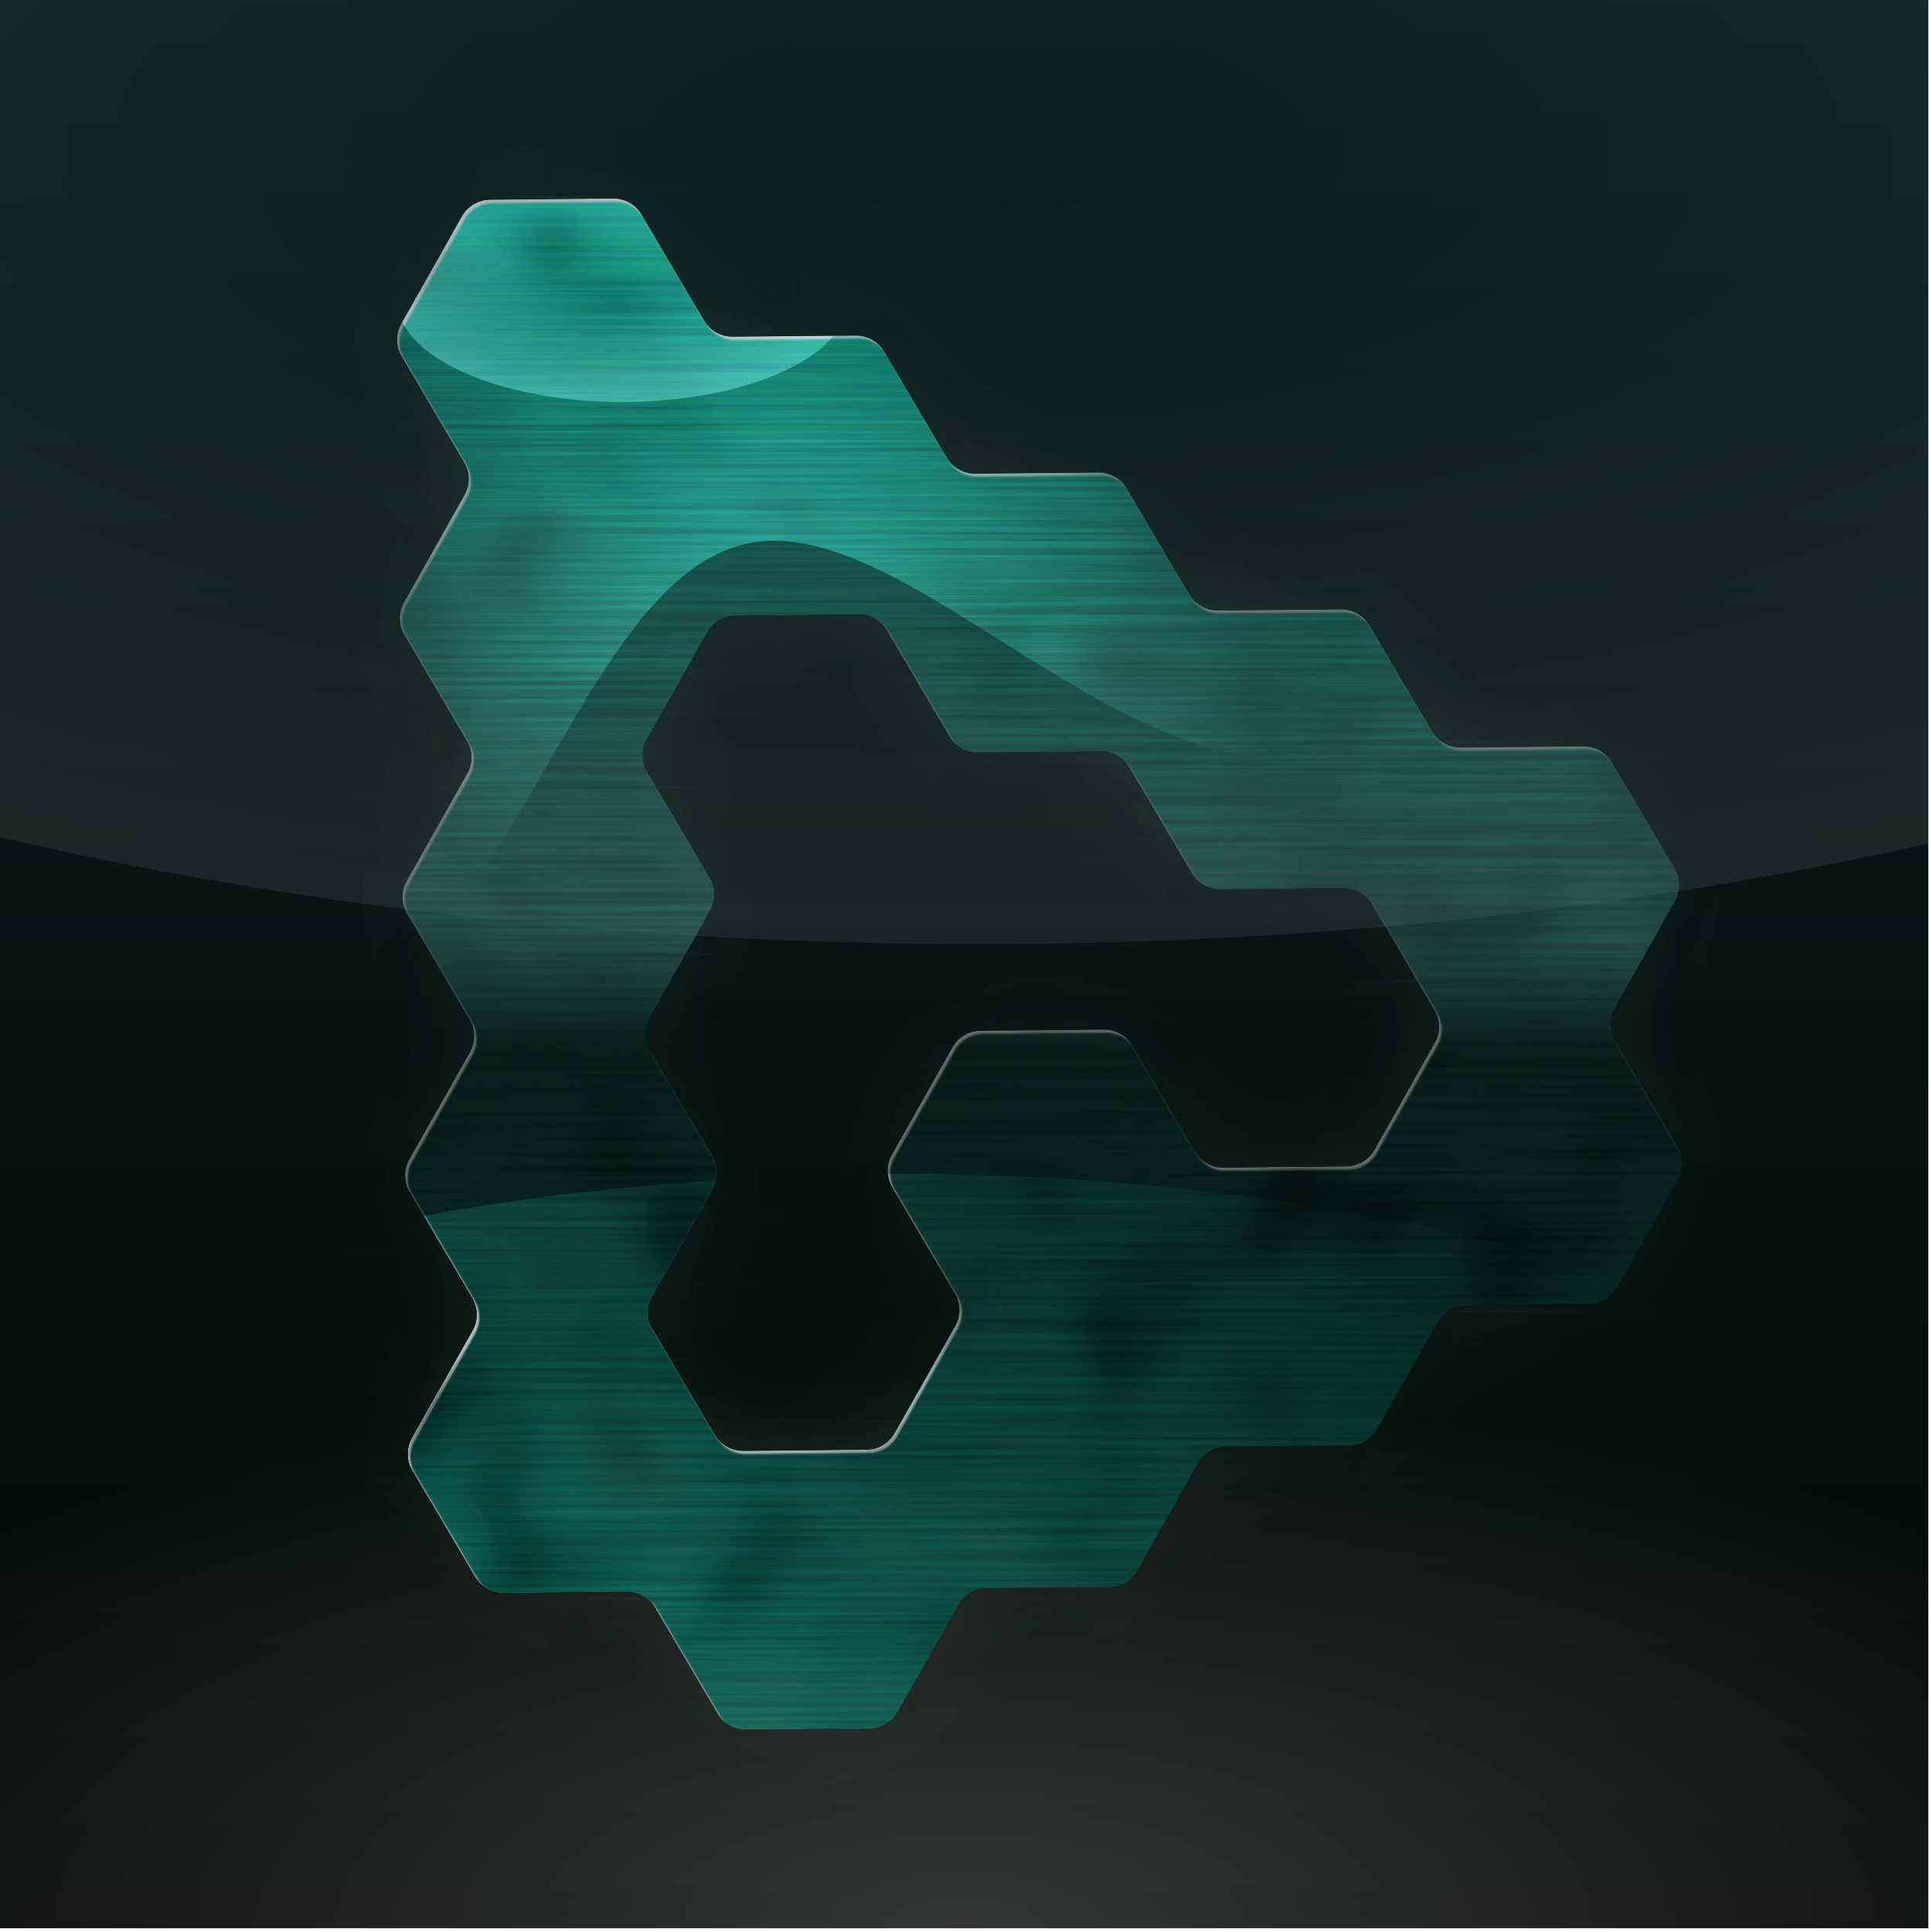
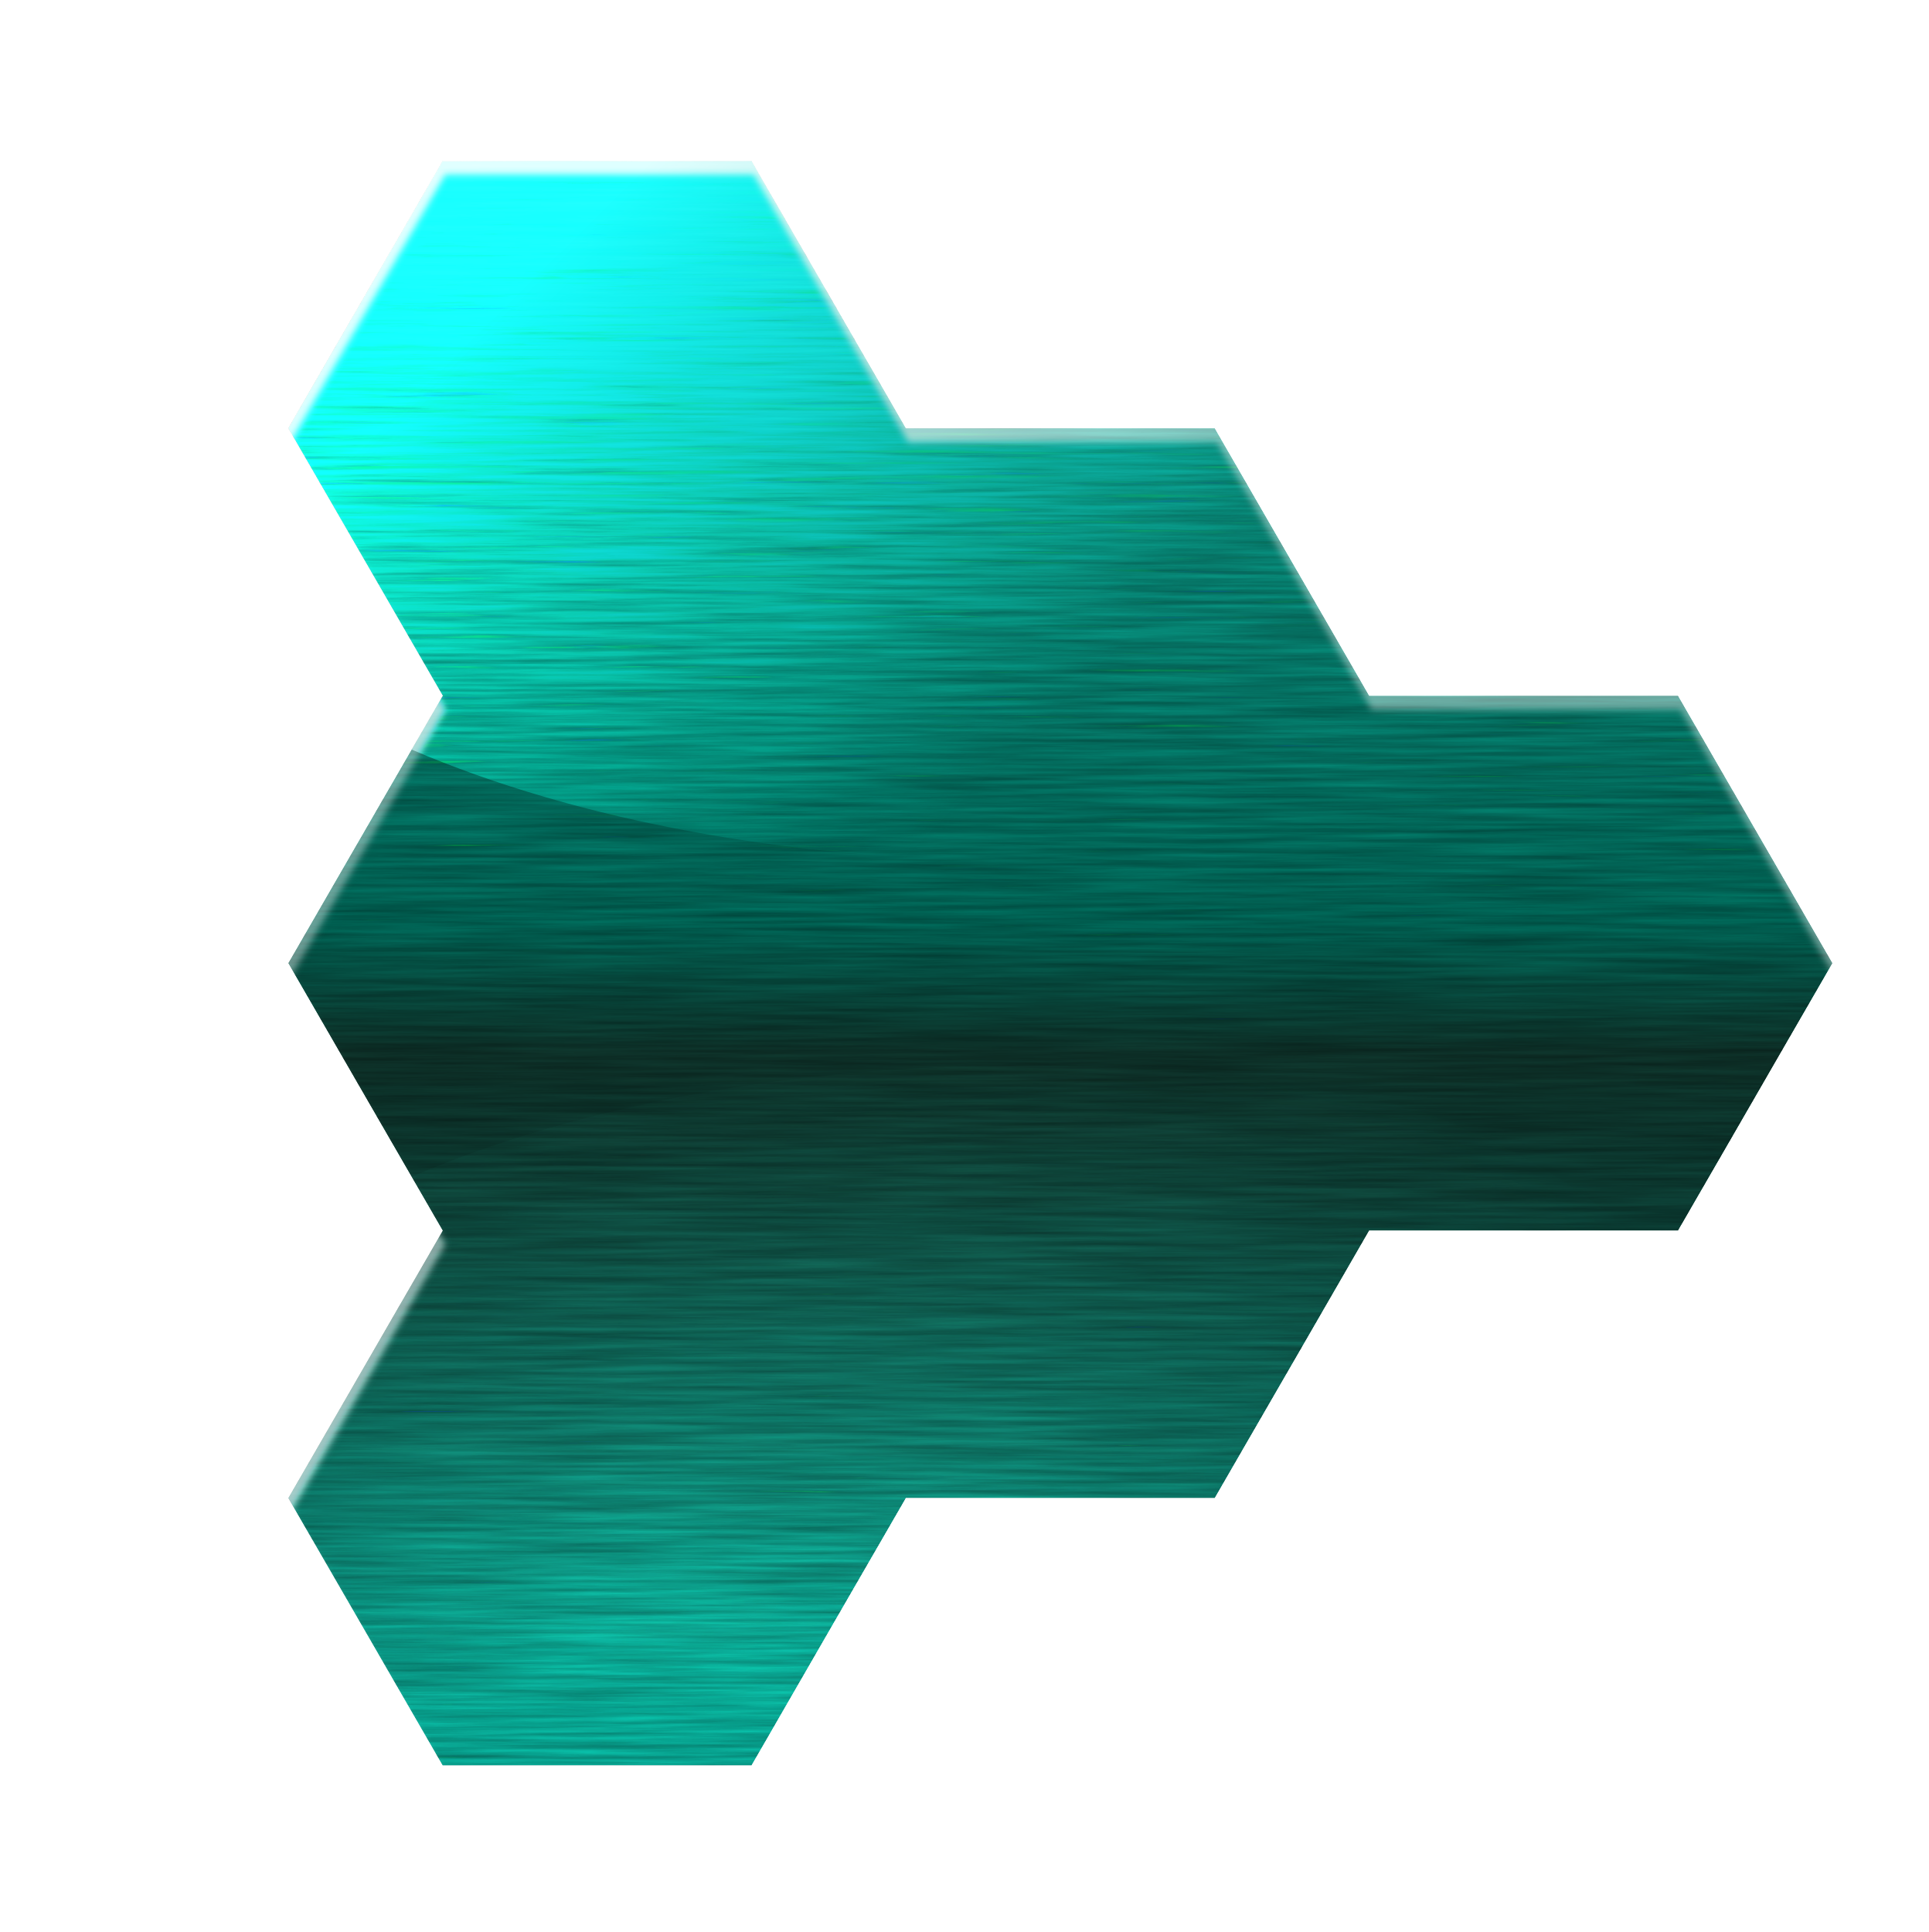
<svg xmlns="http://www.w3.org/2000/svg" xmlns:xlink="http://www.w3.org/1999/xlink" width="512" height="513" viewBox="0 0 170.667 171" version="1.1" id="svg1" xml:space="preserve">
  <defs id="defs1">
-     <linearGradient id="linearGradient4">
-       <stop style="stop-color:#ffffff;stop-opacity:0;" offset="0" id="stop4" />
-       <stop style="stop-color:#ffffff;stop-opacity:1;" offset="1" id="stop3" />
-     </linearGradient>
    <linearGradient id="linearGradient8">
      <stop style="stop-color:#12d7c0;stop-opacity:1;" offset="0" id="stop13" />
-       <stop style="stop-color:#007f6c;stop-opacity:0.754;" offset="0.475" id="stop14" />
+       <stop style="stop-color:#007f6c;stop-opacity:1;" offset="0.475" id="stop14" />
      <stop style="stop-color:#113f34;stop-opacity:1;" offset="0.558" id="stop16" />
      <stop style="stop-color:#067e6f;stop-opacity:1;" offset="1" id="stop8" />
-     </linearGradient>
-     <linearGradient id="linearGradient12">
-       <stop style="stop-color:#ffffff;stop-opacity:0.19;" offset="0" id="stop12" />
-       <stop style="stop-color:#ffffff;stop-opacity:0;" offset="1" id="stop11" />
-     </linearGradient>
-     <linearGradient id="linearGradient10">
-       <stop style="stop-color:#e1fbf8;stop-opacity:0;" offset="0" id="stop10" />
-       <stop style="stop-color:#ffffff;stop-opacity:0.08;" offset="1" id="stop9" />
-     </linearGradient>
-     <linearGradient id="linearGradient5">
-       <stop style="stop-color:#092020;stop-opacity:1;" offset="0" id="stop5" />
-       <stop style="stop-color:#040804;stop-opacity:1;" offset="1" id="stop6" />
    </linearGradient>
    <linearGradient id="linearGradient59">
      <stop style="stop-color:#ffffff;stop-opacity:1;" offset="0" id="stop58" />
      <stop style="stop-color:#ffffff;stop-opacity:0;" offset="1" id="stop59" />
-     </linearGradient>
-     <linearGradient id="linearGradient37">
-       <stop style="stop-color:#ffffff;stop-opacity:1;" offset="0" id="stop37" />
-       <stop style="stop-color:#ffffff;stop-opacity:0;" offset="1" id="stop38" />
    </linearGradient>
    <linearGradient id="swatch17">
      <stop style="stop-color:#000000;stop-opacity:1;" offset="0" id="stop17" />
    </linearGradient>
    <rect x="1484" y="1212" width="713.296" height="66.586" id="rect4" />
    <rect x="546" y="154" width="622.428" height="225.992" id="rect3" />
    <rect x="520" y="158" width="1342" height="222" id="rect2" />
    <rect x="444.063" y="62.225" width="691.931" height="71.43" id="rect1" />
    <rect x="1484" y="1212" width="1226.871" height="63.757" id="rect4-7" />
-     <linearGradient xlink:href="#linearGradient5" id="linearGradient6" x1="-156.667" y1="-21.333" x2="-156.667" y2="149.333" gradientUnits="userSpaceOnUse" />
-     <radialGradient xlink:href="#linearGradient10" id="radialGradient8" cx="-156.667" cy="16.709" fx="-156.667" fy="16.709" r="109.837" gradientTransform="matrix(1.570815,0,0,0.638632,90.64392,-18.58773)" gradientUnits="userSpaceOnUse" />
-     <radialGradient xlink:href="#linearGradient12" id="radialGradient10" gradientUnits="userSpaceOnUse" gradientTransform="matrix(1.112147,0,0,0.4521553,17.56966,141.7781)" cx="-156.667" cy="16.709" fx="-156.667" fy="16.709" r="109.837" />
-     <filter style="color-interpolation-filters:sRGB" id="filter7" x="-0.113" y="-0.095" width="1.228" height="1.192">
+     <filter style="color-interpolation-filters:sRGB" id="filter7" x="-0.117" y="-0.098" width="1.235" height="1.204">
      <feTurbulence type="fractalNoise" numOctaves="10" baseFrequency="0.028 2.467" seed="0" result="result0" id="feTurbulence6" />
      <feComposite in="SourceGraphic" in2="result4" operator="arithmetic" k1="-0.924" k2="1.033" k3="1.359" result="result2" id="feComposite6" k4="-0.978" />
      <feBlend result="result5" mode="darken" in="result2" in2="SourceGraphic" id="feBlend6" />
      <feComposite operator="in" result="fbSourceGraphic" id="feComposite7" in2="SourceGraphic" in="result5" />
-       <feFlood id="feFlood43" result="flood" flood-opacity="0.754" flood-color="rgb(255,255,255)" in="result6" />
-       <feGaussianBlur id="feGaussianBlur43" result="blur" in="fbSourceGraphic" stdDeviation="0.1" />
-       <feOffset id="feOffset43" result="offset" in="blur" dx="0.2" dy="0.25" preserveAlpha="false" />
+       <feFlood id="feFlood43" result="flood" flood-opacity="0.41" flood-color="rgb(255,255,255)" in="result6" />
+       <feGaussianBlur id="feGaussianBlur43" result="blur" in="fbSourceGraphic" stdDeviation="0.254" />
+       <feOffset id="feOffset43" result="offset" in="blur" dx="0.2" dy="1.117" preserveAlpha="false" />
      <feTurbulence id="feTurbulence1" type="fractalNoise" baseFrequency="0.067" numOctaves="2" seed="82" result="result7" />
      <feBlend mode="overlay" id="feBlend3" in="flood" />
      <feComposite id="feComposite43" result="comp1" operator="out" in="flood" in2="offset" />
      <feComposite id="feComposite44" result="comp2" operator="atop" in="comp1" in2="fbSourceGraphic" />
      <feComposite id="feComposite1" operator="out" in2="result7" result="result9" />
-       <feBlend mode="difference" id="feBlend2" result="result8" in2="result9" />
+       <feBlend mode="normal" id="feBlend2" result="result8" in2="comp2" />
    </filter>
-     <radialGradient xlink:href="#linearGradient37" id="radialGradient44" cx="117.776" cy="-81.421" fx="117.776" fy="-81.421" r="95.571" gradientTransform="matrix(0.6884716,-0.2751919,0.5185332,0.7421216,98.32759,-15.63242)" gradientUnits="userSpaceOnUse" />
-     <linearGradient xlink:href="#linearGradient59" id="linearGradient44" x1="36.107" y1="128.491" x2="143.56" y2="128.491" gradientUnits="userSpaceOnUse" />
-     <linearGradient xlink:href="#linearGradient8" id="linearGradient13" x1="14.148" y1="27.507" x2="14.148" y2="148.33" gradientUnits="userSpaceOnUse" />
    <filter style="color-interpolation-filters:sRGB" id="filter1" x="-3.1599346e-05" y="-2.651551e-05" width="1" height="1">
      <feGaussianBlur stdDeviation="0.001" id="feGaussianBlur1" />
    </filter>
-     <filter style="color-interpolation-filters:sRGB" id="filter2" x="-0.111" y="-0.093" width="1.222" height="1.187">
-       <feGaussianBlur stdDeviation="5.27" id="feGaussianBlur2" />
+     <linearGradient xlink:href="#linearGradient8" id="linearGradient25" x1="-144.179" y1="13.471" x2="-144.179" y2="113.809" gradientUnits="userSpaceOnUse" gradientTransform="matrix(1.253703,0,0,1.253703,16.32205,-22.96391)" />
+     <filter style="color-interpolation-filters:sRGB" id="filter7-6" x="-0.005" y="-0.005" width="1.011" height="1.018">
+       <feTurbulence type="fractalNoise" numOctaves="10" baseFrequency="0.067 2.467" seed="0" result="result0" id="feTurbulence6-8" />
+       <feComposite in="SourceGraphic" in2="result4" operator="arithmetic" k1="-0.924" k2="1.033" k3="1.359" result="result2" id="feComposite6-8" k4="-0.978" />
+       <feBlend result="result5" mode="darken" in="result2" in2="SourceGraphic" id="feBlend6-4" />
+       <feComposite operator="in" result="fbSourceGraphic" id="feComposite7-3" in2="SourceGraphic" in="result5" />
+       <feFlood id="feFlood43-1" result="flood" flood-opacity="0.41" flood-color="rgb(255,255,255)" in="result6" />
+       <feGaussianBlur id="feGaussianBlur43-4" result="blur" in="fbSourceGraphic" stdDeviation="0.254" />
+       <feOffset id="feOffset43-9" result="offset" in="blur" dx="0.2" dy="1.117" preserveAlpha="false" />
+       <feTurbulence id="feTurbulence1-2" type="fractalNoise" baseFrequency="0.067" numOctaves="2" seed="82" result="result7" />
+       <feBlend mode="overlay" id="feBlend3-0" in="flood" />
+       <feComposite id="feComposite43-6" result="comp1" operator="out" in="flood" in2="offset" />
+       <feComposite id="feComposite44-8" result="comp2" operator="atop" in="comp1" in2="fbSourceGraphic" />
+       <feComposite id="feComposite1-9" operator="out" in2="result7" result="result9" />
+       <feBlend mode="normal" id="feBlend2-2" result="result8" in2="comp2" />
    </filter>
-     <radialGradient xlink:href="#linearGradient4" id="radialGradient3" cx="-187.313" cy="5.25" fx="-187.313" fy="5.25" r="19.079" gradientTransform="matrix(1,0,0,0.4717321,0,2.773372)" gradientUnits="userSpaceOnUse" />
+     <filter style="color-interpolation-filters:sRGB" id="filter46" x="-0.005" y="-0.009" width="1.012" height="1.033">
+       <feTurbulence type="fractalNoise" numOctaves="10" baseFrequency="0.067 2.467" seed="0" result="result0" id="feTurbulence40" />
+       <feComposite in="SourceGraphic" in2="result4" operator="arithmetic" k1="-0.924" k2="1.033" k3="1.359" result="result2" id="feComposite40" k4="-0.978" />
+       <feBlend result="result5" mode="darken" in="result2" in2="SourceGraphic" id="feBlend40" />
+       <feComposite operator="in" result="fbSourceGraphic" id="feComposite41" in2="SourceGraphic" in="result5" />
+       <feFlood id="feFlood41" result="flood" flood-opacity="0.41" flood-color="rgb(255,255,255)" in="result6" />
+       <feGaussianBlur id="feGaussianBlur41" result="blur" in="fbSourceGraphic" stdDeviation="0.254" />
+       <feOffset id="feOffset41" result="offset" in="blur" dx="0.2" dy="1.117" preserveAlpha="false" />
+       <feTurbulence id="feTurbulence41" type="fractalNoise" baseFrequency="0.067" numOctaves="2" seed="82" result="result7" />
+       <feBlend mode="overlay" id="feBlend41" in="flood" />
+       <feComposite id="feComposite42" result="comp1" operator="out" in="flood" in2="offset" />
+       <feComposite id="feComposite45" result="comp2" operator="atop" in="comp1" in2="fbSourceGraphic" />
+       <feComposite id="feComposite46" operator="out" in2="result7" result="result9" />
+       <feBlend mode="normal" id="feBlend46" result="result8" in2="comp2" />
+     </filter>
+     <linearGradient xlink:href="#linearGradient59" id="linearGradient46" gradientUnits="userSpaceOnUse" gradientTransform="matrix(1.253703,0,0,-1.253703,16.32183,150.4601)" x1="-175.571" y1="110.62" x2="-141.837" y2="76.488" />
+     <radialGradient xlink:href="#linearGradient59" id="radialGradient47" cx="-183.267" cy="136.078" fx="-183.267" fy="136.078" r="62.091" gradientTransform="matrix(1.499268,-0.3014125,0.1533757,0.7629126,72.82824,-37.76366)" gradientUnits="userSpaceOnUse" />
  </defs>
  <g id="layer1">
    <g id="g18" transform="translate(242,21.33333)">
-       <g id="g46" transform="translate(1.3932295e-6)">
-         <rect style="fill:url(#linearGradient6);fill-rule:evenodd;stroke-width:2.5;stroke-linecap:square;paint-order:markers fill stroke" id="rect45" width="170.667" height="170.667" x="-242" y="-21.333" transform="translate(1.3932295e-6)" />
-         <path d="m -71.333,53.327 v -74.661 h -170.667 v 74.098 a 172.534,70.146 0 0 0 86.549,9.464 172.534,70.146 0 0 0 84.117,-8.902 z" style="fill:url(#radialGradient8);fill-rule:evenodd;stroke-width:3.234;stroke-linecap:square;paint-order:markers fill stroke" id="path45" />
-         <path d="m -71.333,113.797 a 122.155,49.663 0 0 0 -85.333,-14.127 122.155,49.663 0 0 0 -85.333,14.127 v 35.536 h 170.667 z" style="mix-blend-mode:normal;fill:url(#radialGradient10);fill-rule:evenodd;stroke-width:2.29;stroke-linecap:square;paint-order:markers fill stroke" id="path46" />
-       </g>
-       <g id="path22" style="opacity:1;filter:url(#filter7)" transform="translate(-163.748,-23.51841)">
-         <path id="path12" style="opacity:0.297;mix-blend-mode:normal;fill:#72efd8;fill-opacity:1;stroke:none;stroke-width:8.333;stroke-linecap:round;stroke-linejoin:round;stroke-dasharray:none;stroke-opacity:1;paint-order:stroke fill markers;filter:url(#filter2)" d="m -21.469,21.188 5.542,9.388 a 2.887,2.887 29.445 0 0 2.514,1.419 l 10.901,-0.106 a 2.887,2.887 29.443 0 1 2.514,1.419 l 5.543,9.388 a 2.887,2.887 29.443 0 0 2.514,1.419 L 18.96,44.009 a 2.887,2.887 29.443 0 1 2.514,1.419 l 5.543,9.388 a 2.887,2.887 29.443 0 0 2.514,1.419 L 40.431,56.129 a 2.887,2.887 29.444 0 1 2.514,1.419 l 5.542,9.388 a 2.887,2.887 29.445 0 0 2.514,1.419 l 10.902,-0.106 a 2.887,2.887 29.445 0 1 2.514,1.419 l 5.542,9.388 a 2.887,2.887 89.445 0 1 0.028,2.887 l -5.359,9.494 a 2.887,2.887 89.443 0 0 0.028,2.887 l 5.542,9.387 a 2.887,2.887 89.443 0 1 0.028,2.887 l -5.359,9.494 a 2.887,2.887 149.444 0 1 -2.486,1.468 l -10.901,0.106 a 2.887,2.887 149.444 0 0 -2.486,1.468 l -5.359,9.493 a 2.887,2.887 149.444 0 1 -2.486,1.468 l -10.901,0.106 a 2.887,2.887 149.444 0 0 -2.486,1.468 l -5.359,9.493 a 2.887,2.887 149.444 0 1 -2.486,1.468 l -10.901,0.106 a 2.887,2.887 149.444 0 0 -2.486,1.468 l -5.359,9.494 a 2.887,2.887 149.445 0 1 -2.486,1.468 l -10.902,0.105 a 2.887,2.887 29.445 0 1 -2.514,-1.419 l -5.542,-9.387 a 2.887,2.887 29.445 0 0 -2.514,-1.419 l -10.901,0.105 a 2.887,2.887 29.445 0 1 -2.514,-1.419 l -5.543,-9.388 a 2.887,2.887 89.444 0 1 -0.028,-2.887 l 5.359,-9.493 a 2.887,2.887 89.445 0 0 -0.028,-2.887 l -5.542,-9.388 a 2.887,2.887 89.444 0 1 -0.028,-2.887 l 5.359,-9.493 a 2.887,2.887 89.444 0 0 -0.028,-2.887 l -5.542,-9.388 a 2.887,2.887 89.445 0 1 -0.028,-2.887 l 5.359,-9.494 a 2.887,2.887 89.443 0 0 -0.028,-2.887 l -5.542,-9.387 a 2.887,2.887 89.443 0 1 -0.028,-2.887 l 5.359,-9.494 a 2.887,2.887 89.445 0 0 -0.028,-2.887 l -5.542,-9.388 a 2.887,2.887 89.444 0 1 -0.028,-2.887 l 5.359,-9.493 a 2.887,2.887 149.443 0 1 2.486,-1.468 l 10.902,-0.106 a 2.887,2.887 29.445 0 1 2.514,1.419 z m 19.196,35.356 -10.901,0.106 a 2.887,2.887 149.444 0 0 -2.486,1.468 l -5.359,9.494 a 2.887,2.887 89.444 0 0 0.028,2.887 l 5.542,9.387 a 2.887,2.887 89.443 0 1 0.028,2.887 l -5.359,9.494 a 2.887,2.887 89.444 0 0 0.028,2.887 l 5.542,9.388 a 2.887,2.887 89.446 0 1 0.028,2.887 l -5.359,9.493 a 2.887,2.887 89.444 0 0 0.028,2.887 l 5.543,9.388 a 2.887,2.887 29.443 0 0 2.514,1.419 l 10.901,-0.106 a 2.887,2.887 149.444 0 0 2.486,-1.468 l 5.359,-9.493 a 2.887,2.887 89.444 0 0 -0.028,-2.887 l -5.543,-9.388 a 2.887,2.887 89.444 0 1 -0.028,-2.887 L 6.051,94.891 A 2.887,2.887 149.445 0 1 8.537,93.424 L 19.438,93.319 a 2.887,2.887 29.445 0 1 2.514,1.419 l 5.543,9.388 a 2.887,2.887 29.443 0 0 2.514,1.419 l 10.901,-0.106 a 2.887,2.887 149.444 0 0 2.486,-1.468 l 5.359,-9.494 a 2.887,2.887 89.444 0 0 -0.028,-2.887 l -5.542,-9.387 A 2.887,2.887 29.445 0 0 40.67,80.784 L 29.769,80.89 a 2.887,2.887 29.446 0 1 -2.514,-1.419 L 21.713,70.082 A 2.887,2.887 29.445 0 0 19.199,68.663 L 8.298,68.769 A 2.887,2.887 29.443 0 1 5.784,67.35 L 0.241,57.962 A 2.887,2.887 29.443 0 0 -2.272,56.543 Z" />
-         <path style="baseline-shift:baseline;display:inline;overflow:visible;opacity:1;vector-effect:none;fill:url(#linearGradient13);stroke-linecap:round;stroke-linejoin:round;paint-order:stroke markers fill;enable-background:accumulate;stop-color:#000000;stop-opacity:1" d="m -21.469,21.188 5.542,9.388 a 2.887,2.887 29.445 0 0 2.514,1.419 l 10.901,-0.106 a 2.887,2.887 29.443 0 1 2.514,1.419 l 5.543,9.388 a 2.887,2.887 29.443 0 0 2.514,1.419 L 18.96,44.009 a 2.887,2.887 29.443 0 1 2.514,1.419 l 5.543,9.388 a 2.887,2.887 29.443 0 0 2.514,1.419 L 40.431,56.129 a 2.887,2.887 29.444 0 1 2.514,1.419 l 5.542,9.388 a 2.887,2.887 29.445 0 0 2.514,1.419 l 10.902,-0.106 a 2.887,2.887 29.445 0 1 2.514,1.419 l 5.542,9.388 a 2.887,2.887 89.445 0 1 0.028,2.887 l -5.359,9.494 a 2.887,2.887 89.443 0 0 0.028,2.887 l 5.542,9.387 a 2.887,2.887 89.443 0 1 0.028,2.887 l -5.359,9.494 a 2.887,2.887 149.444 0 1 -2.486,1.468 l -10.901,0.106 a 2.887,2.887 149.444 0 0 -2.486,1.468 l -5.359,9.493 a 2.887,2.887 149.444 0 1 -2.486,1.468 l -10.901,0.106 a 2.887,2.887 149.444 0 0 -2.486,1.468 l -5.359,9.493 a 2.887,2.887 149.444 0 1 -2.486,1.468 l -10.901,0.106 a 2.887,2.887 149.444 0 0 -2.486,1.468 l -5.359,9.494 a 2.887,2.887 149.445 0 1 -2.486,1.468 l -10.902,0.105 a 2.887,2.887 29.445 0 1 -2.514,-1.419 l -5.542,-9.387 a 2.887,2.887 29.445 0 0 -2.514,-1.419 l -10.901,0.105 a 2.887,2.887 29.445 0 1 -2.514,-1.419 l -5.543,-9.388 a 2.887,2.887 89.444 0 1 -0.028,-2.887 l 5.359,-9.493 a 2.887,2.887 89.445 0 0 -0.028,-2.887 l -5.542,-9.388 a 2.887,2.887 89.444 0 1 -0.028,-2.887 l 5.359,-9.493 a 2.887,2.887 89.444 0 0 -0.028,-2.887 l -5.542,-9.388 a 2.887,2.887 89.445 0 1 -0.028,-2.887 l 5.359,-9.494 a 2.887,2.887 89.443 0 0 -0.028,-2.887 l -5.542,-9.387 a 2.887,2.887 89.443 0 1 -0.028,-2.887 l 5.359,-9.494 a 2.887,2.887 89.445 0 0 -0.028,-2.887 l -5.542,-9.388 a 2.887,2.887 89.444 0 1 -0.028,-2.887 l 5.359,-9.493 a 2.887,2.887 149.443 0 1 2.486,-1.468 l 10.902,-0.106 a 2.887,2.887 29.445 0 1 2.514,1.419 z m 19.196,35.356 -10.901,0.106 a 2.887,2.887 149.444 0 0 -2.486,1.468 l -5.359,9.494 a 2.887,2.887 89.444 0 0 0.028,2.887 l 5.542,9.387 a 2.887,2.887 89.443 0 1 0.028,2.887 l -5.359,9.494 a 2.887,2.887 89.444 0 0 0.028,2.887 l 5.542,9.388 a 2.887,2.887 89.446 0 1 0.028,2.887 l -5.359,9.493 a 2.887,2.887 89.444 0 0 0.028,2.887 l 5.543,9.388 a 2.887,2.887 29.443 0 0 2.514,1.419 l 10.901,-0.106 a 2.887,2.887 149.444 0 0 2.486,-1.468 l 5.359,-9.493 a 2.887,2.887 89.444 0 0 -0.028,-2.887 l -5.543,-9.388 a 2.887,2.887 89.444 0 1 -0.028,-2.887 L 6.051,94.891 A 2.887,2.887 149.445 0 1 8.537,93.424 L 19.438,93.319 a 2.887,2.887 29.445 0 1 2.514,1.419 l 5.543,9.388 a 2.887,2.887 29.443 0 0 2.514,1.419 l 10.901,-0.106 a 2.887,2.887 149.444 0 0 2.486,-1.468 l 5.359,-9.494 a 2.887,2.887 89.444 0 0 -0.028,-2.887 l -5.542,-9.387 A 2.887,2.887 29.445 0 0 40.67,80.784 L 29.769,80.89 a 2.887,2.887 29.446 0 1 -2.514,-1.419 L 21.713,70.082 A 2.887,2.887 29.445 0 0 19.199,68.663 L 8.298,68.769 A 2.887,2.887 29.443 0 1 5.784,67.35 L 0.241,57.962 A 2.887,2.887 29.443 0 0 -2.272,56.543 Z" id="path15" />
-       </g>
-       <g id="g4">
-         <path id="path39" style="opacity:1;mix-blend-mode:overlay;fill:url(#radialGradient44);fill-rule:evenodd;stroke-width:2.828;stroke-linecap:square;paint-order:markers fill stroke" d="m 115.848,-167.961 -22.456,-3.19 a 6.019,4.353 4.029 0 0 -5.594,1.409 l -14.139,12.404 a 6.02,4.353 4.029 0 0 -0.891,4.281 l 8.315,15.595 a 6.02,4.353 4.029 0 1 -0.891,4.281 l -14.141,12.404 a 6.019,4.353 4.029 0 0 -0.891,4.281 l 8.316,15.594 a 6.019,4.353 4.029 0 1 -0.891,4.281 l -14.139,12.405 a 6.02,4.353 4.029 0 0 -0.891,4.281 l 2.168,4.067 c 24.541,-11.005 44.726,-43.273 70.627,-43.273 32.999,0.026 66.639,52.834 113.008,42.312 1.679,-0.381 3.289,-0.785 4.92,-1.183 l -7.192,-13.49 a 6.019,4.353 4.029 0 0 -4.705,-2.872 l -22.455,-3.19 a 6.019,4.353 4.029 0 1 -4.704,-2.872 l -8.315,-15.595 a 6.019,4.353 4.029 0 0 -4.705,-2.871 l -22.455,-3.191 a 6.019,4.353 4.029 0 1 -4.704,-2.871 l -8.315,-15.595 a 6.019,4.353 4.029 0 0 -4.705,-2.872 l -22.455,-3.19 a 6.019,4.353 4.029 0 1 -4.704,-2.872 l -8.315,-15.595 a 6.019,4.353 4.029 0 0 -4.704,-2.872 z" transform="matrix(0.4706282,-0.09763492,0.1044491,0.6540577,-224.709,117.4167)" />
-         <path d="m -187.731,-3.75 -10.902,0.106 a 2.887,2.887 84.874 0 0 -2.486,1.467 l -0.868,1.538 -4.405,7.804 a 19.956,9 0 0 0 19.498,7.084 19.956,9 0 0 0 18.66,-5.86 l -8.927,0.087 a 2.887,2.887 78.134 0 1 -2.514,-1.419 l -0.083,-0.142 a 2.887,2.887 0 0 1 -6.5e-4,0 l -5.458,-9.246 a 2.887,2.887 85.276 0 0 -1.593,-1.278 2.887,2.887 85.276 0 0 -0.727,-0.137 2.887,2.887 85.276 0 0 -0.193,-0.005 z" style="opacity:1;mix-blend-mode:soft-light;fill:url(#radialGradient3);fill-rule:evenodd;stroke-width:2.828;stroke-linecap:square;paint-order:markers fill stroke" id="path2" />
-         <path id="path55" style="opacity:1;mix-blend-mode:overlay;fill:url(#linearGradient44);fill-rule:evenodd;stroke:none;stroke-width:2.5;stroke-linecap:square;paint-order:markers fill stroke" d="m 79.422,103.898 a 108.486,47.612 0 0 0 -0.775,0.022 2.887,2.887 0 0 0 0.325,1.167 l 5.542,9.388 a 2.887,2.887 0 0 1 0.028,2.887 l -5.359,9.493 a 2.887,2.887 0 0 1 -2.486,1.467 l -10.901,0.106 a 2.887,2.887 0 0 1 -2.514,-1.419 l -5.543,-9.389 a 2.887,2.887 0 0 1 -0.028,-2.886 l 5.359,-9.493 a 2.887,2.887 0 0 0 0.295,-0.77 108.486,47.612 0 0 0 -25.854,3.137 l 4.299,7.281 a 2.887,2.887 0 0 1 0.028,2.887 l -5.359,9.493 a 2.887,2.887 0 0 0 0.028,2.887 l 5.542,9.388 a 2.887,2.887 0 0 0 2.514,1.419 l 10.901,-0.105 a 2.887,2.887 0 0 1 2.514,1.419 l 5.542,9.387 a 2.887,2.887 0 0 0 2.514,1.419 l 10.902,-0.105 a 2.887,2.887 0 0 0 2.486,-1.467 l 5.359,-9.494 a 2.887,2.887 0 0 1 2.486,-1.467 l 10.901,-0.106 a 2.887,2.887 0 0 0 2.486,-1.467 l 5.359,-9.493 a 2.887,2.887 0 0 1 2.486,-1.467 l 10.902,-0.106 a 2.887,2.887 0 0 0 2.486,-1.467 l 5.359,-9.493 a 2.887,2.887 0 0 1 2.486,-1.467 l 10.901,-0.105 a 2.887,2.887 0 0 0 2.486,-1.468 l 0.441,-0.782 A 108.486,47.612 0 0 0 79.422,103.898 Z" transform="translate(-242,-21.33333)" />
-       </g>
+       <path d="m -214.752,-8.542 -12.58,21.788 12.58,21.789 -12.58,21.788 12.58,21.788 -12.58,21.788 12.58,21.788 h 25.159 l 12.579,-21.788 h 25.159 l 12.579,-21.788 h 25.159 l 12.579,-21.788 -12.579,-21.788 h -25.159 l -12.579,-21.789 h -25.159 l -12.579,-21.788 z" style="fill:url(#linearGradient25);stroke-width:0.574;filter:url(#filter7-6)" id="path24" transform="matrix(1.086489,0,0,1.086489,30.50209,2.178439)" />
+       <path d="m -92.31,85.551 a 80.31,38.265 0 0 0 -59.505,-12.568 80.31,38.265 0 0 0 -53.76,9.838 l 2.751,4.766 -13.668,23.673 13.668,23.672 h 27.335 l 13.667,-23.672 h 27.335 l 13.667,-23.673 h 27.335 z" style="mix-blend-mode:overlay;fill:url(#radialGradient47);fill-opacity:1;stroke-width:0.574" id="path28" />
+       <path d="m -92.31,42.278 a 80.31,38.265 0 0 1 -59.505,12.568 80.31,38.265 0 0 1 -53.76,-9.838 l 2.751,-4.766 -13.668,-23.673 13.668,-23.672 h 27.335 l 13.667,23.672 h 27.335 l 13.667,23.673 h 27.335 z" style="mix-blend-mode:overlay;fill:url(#linearGradient46);fill-opacity:1;stroke-width:0.574" id="path46" />
    </g>
  </g>
</svg>
